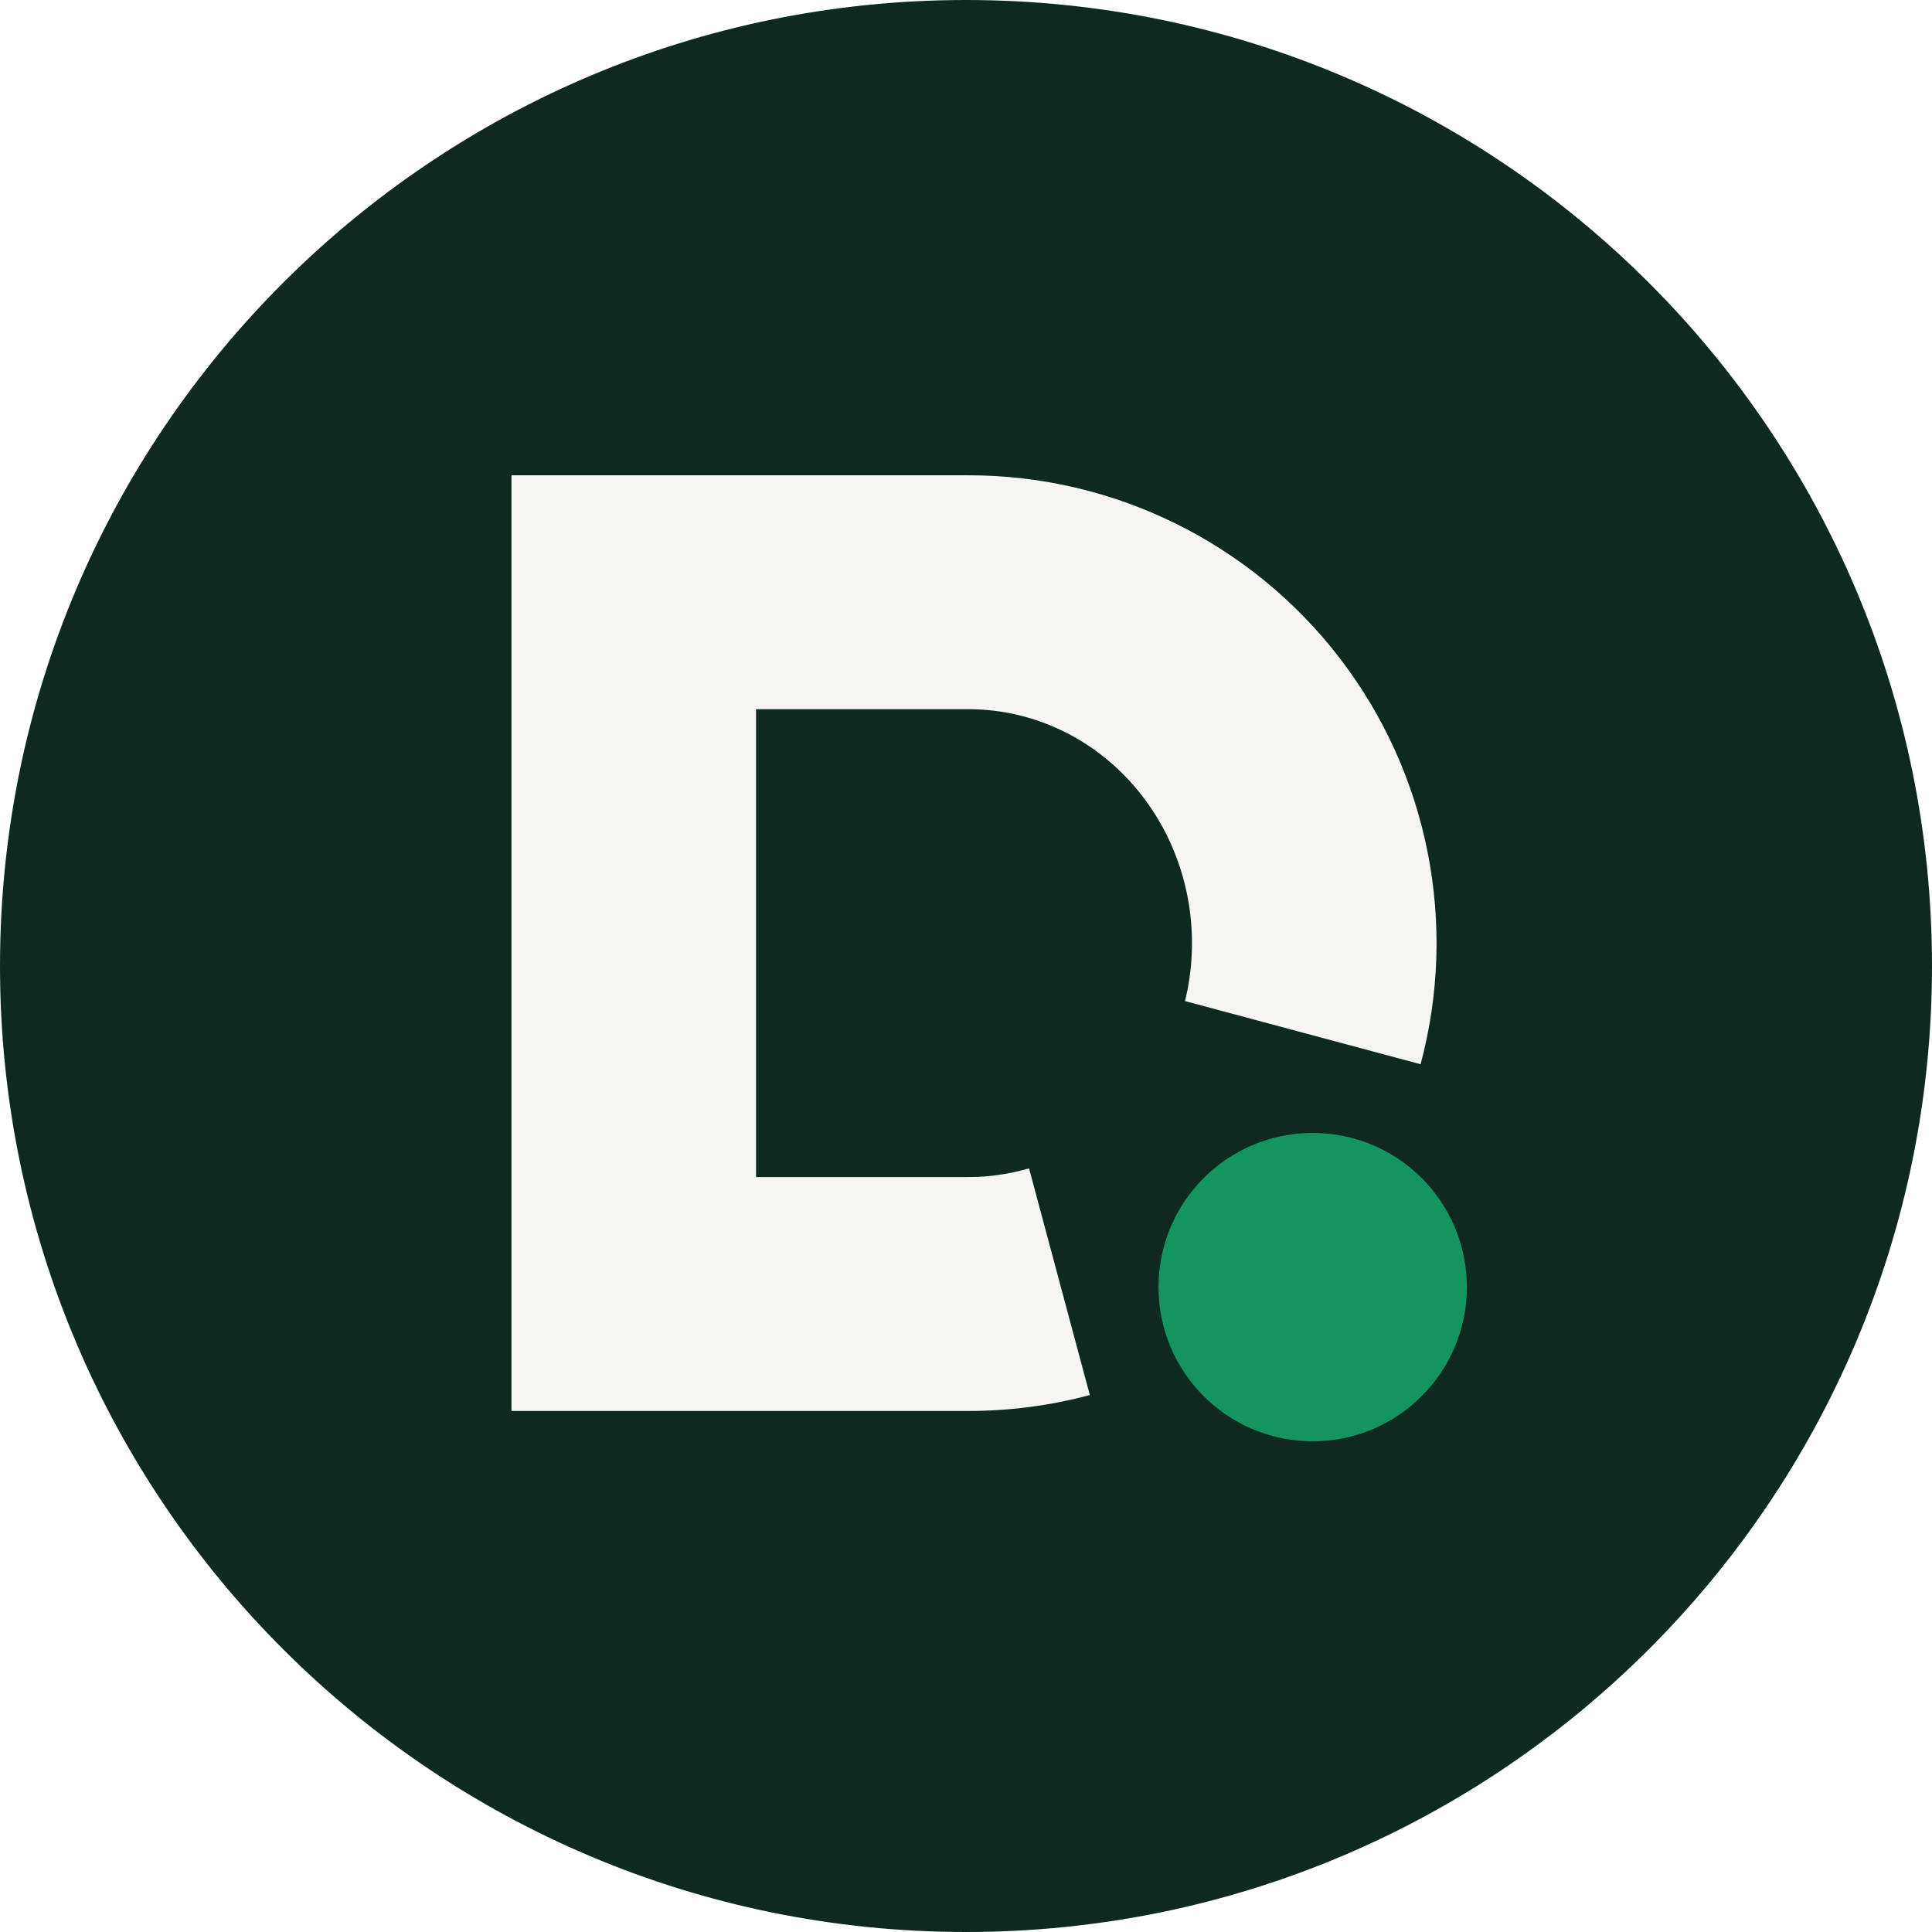
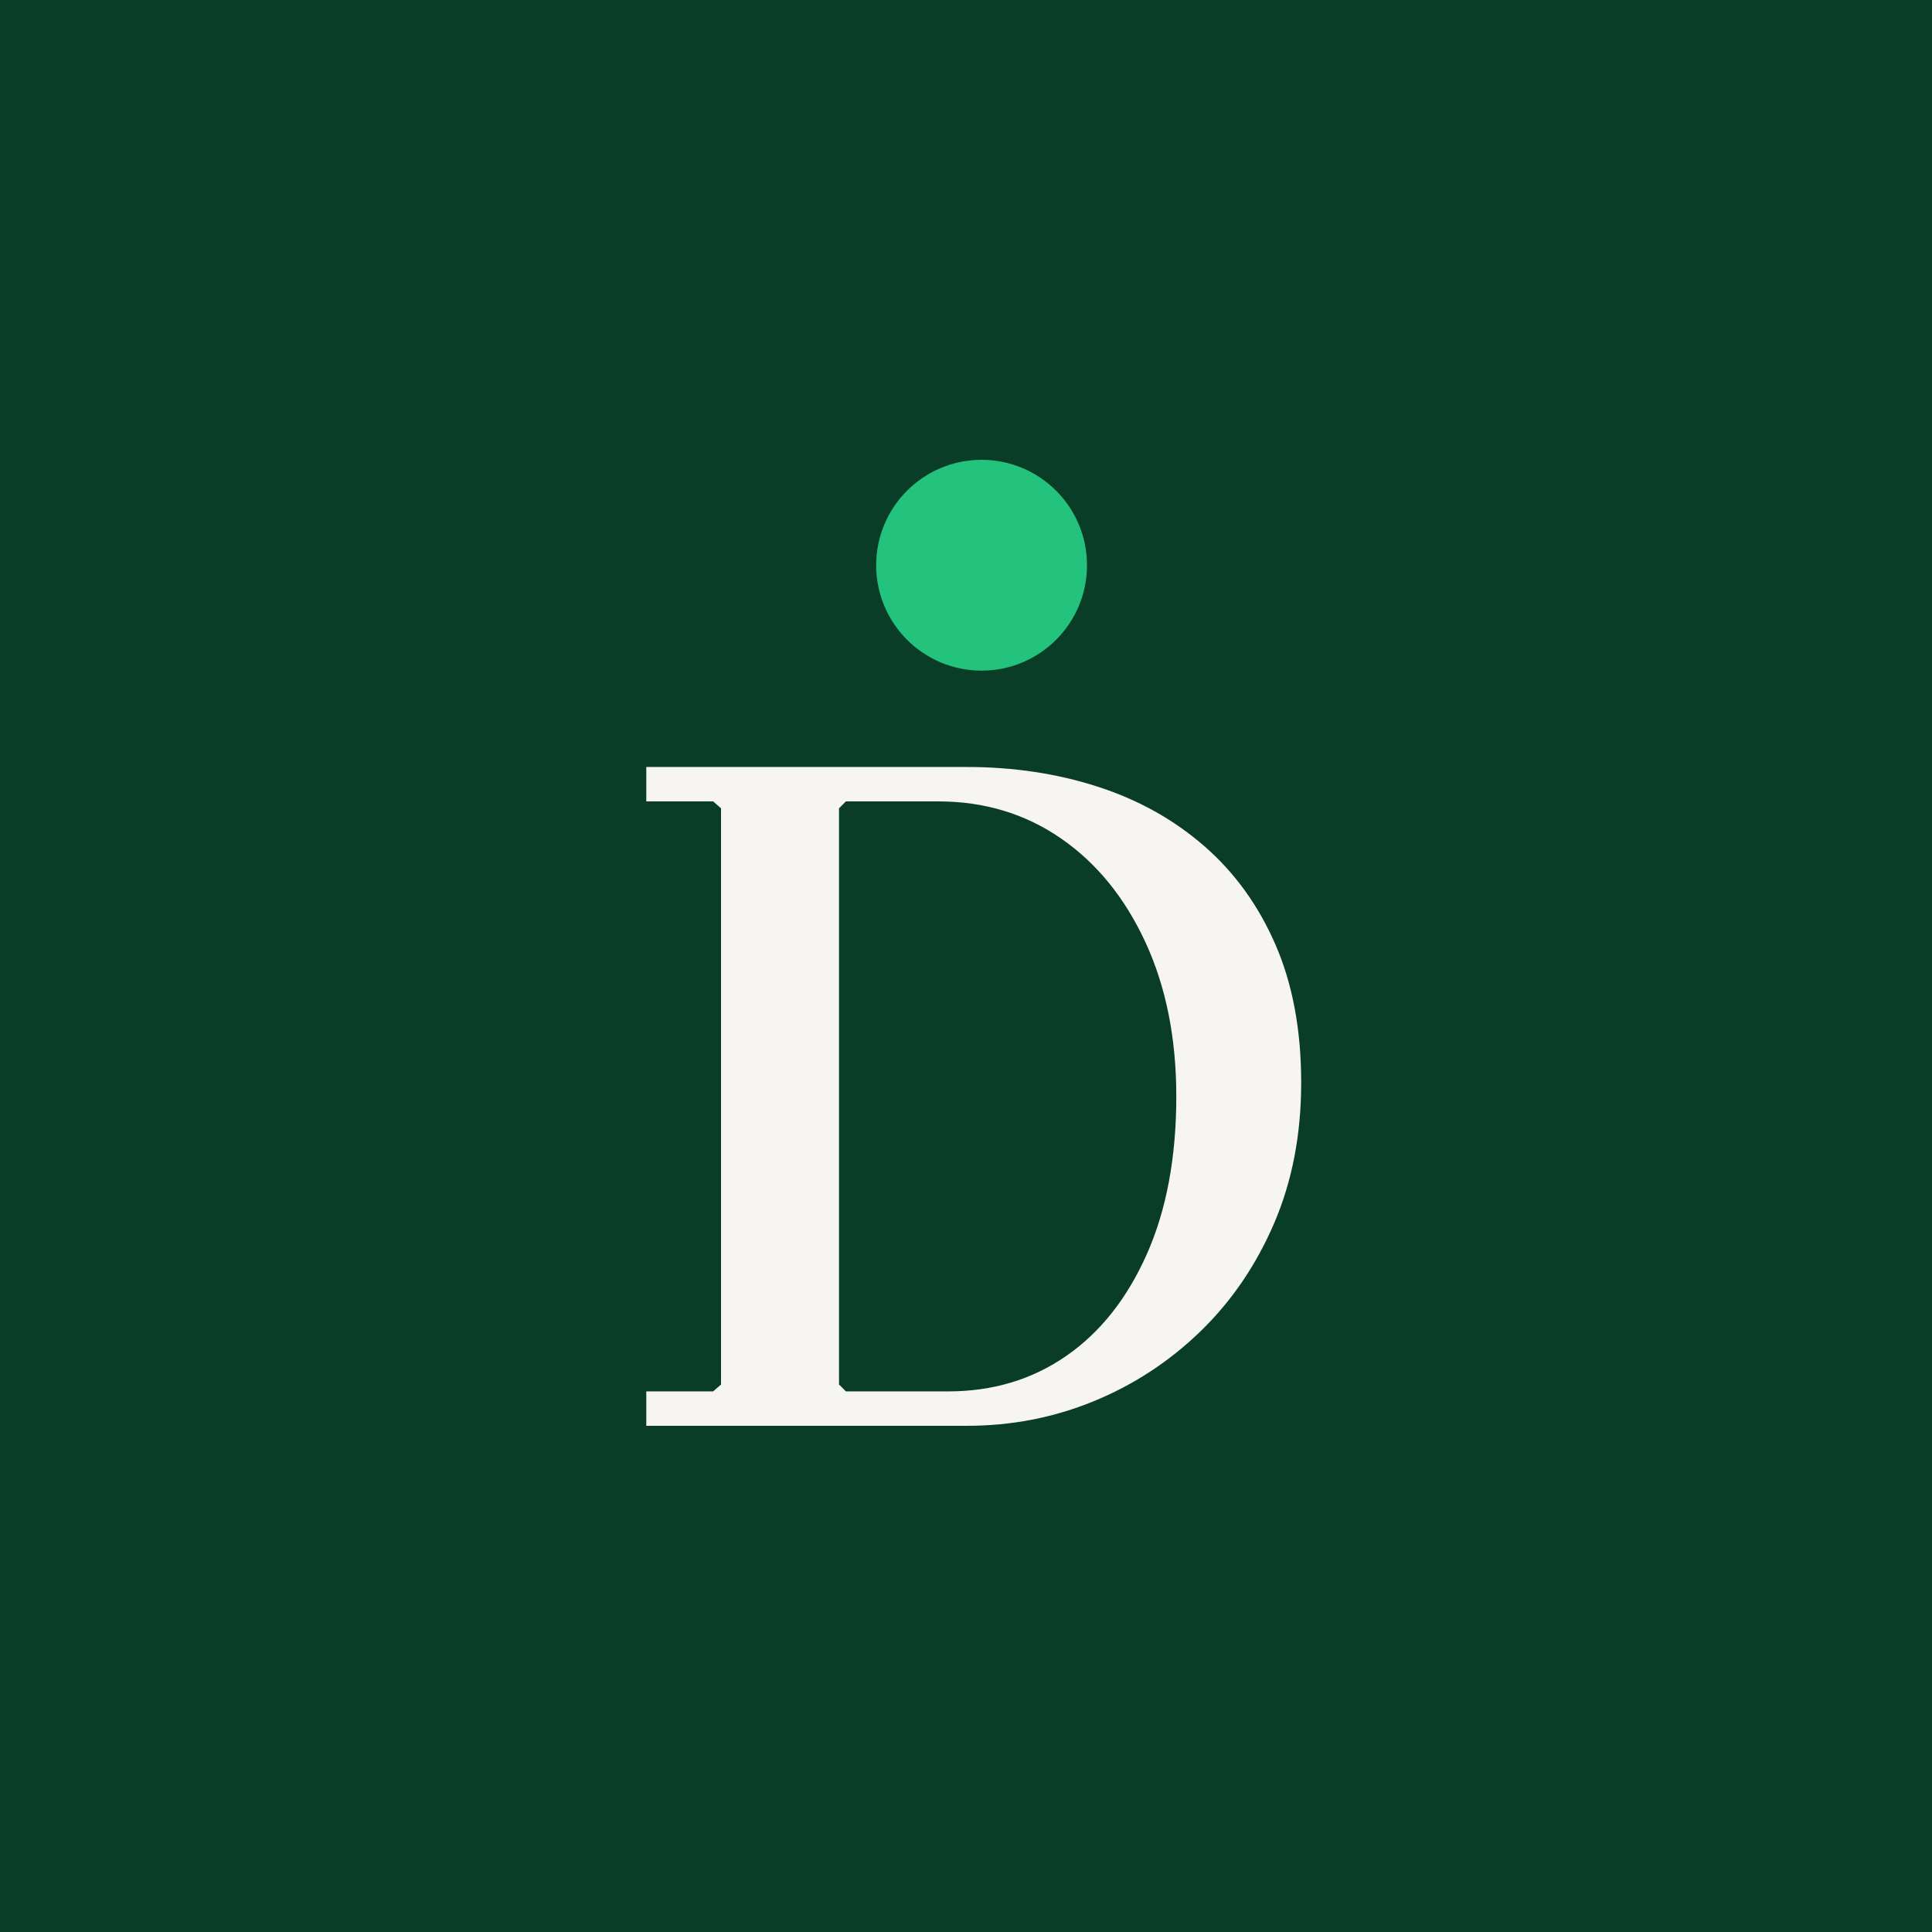
- <svg xmlns="http://www.w3.org/2000/svg" viewBox="0 0 512 512" width="512" height="512" role="img" aria-labelledby="t">
-   <circle cx="256" cy="256" r="256" fill="#0E2A20" />
-   <g transform="translate(73.56 69.60) scale(1.4089)">
-     <path fill="#F6F5F1" d="M44 40H130A88 88 0 0 1 215.00 150.78L170.69 138.90A42 44 0 0 0 130 84H90V172H130A42 44 0 0 0 141.35 170.36L152.78 213.00A88 88 0 0 1 130 216H44Z" />
-     <circle cx="194.7" cy="192.7" r="29" fill="#14945E" />
+ <svg xmlns="http://www.w3.org/2000/svg" viewBox="0 0 1080 1080" width="1080" height="1080" role="img" aria-labelledby="t">
+   <rect width="1080" height="1080" rx="0.0" fill="#0A3D27" />
+   <g transform="translate(361.28 257.04) scale(2.09254)">
+     <path fill="#F6F5F1" d="M85.636 82.058Q104.287 82.058 120.573 87.312Q136.86 92.566 149.075 103.205Q161.29 113.843 168.119 129.605Q174.949 145.366 174.949 166.381Q174.949 187.133 167.725 203.945Q160.501 220.757 148.024 232.84Q135.546 244.924 119.522 251.491Q103.499 258.058 85.636 258.058H0.0V248.864H17.863L19.964 247.025V93.091L17.863 91.252H0.0V82.058ZM80.645 248.864Q98.507 248.864 112.167 239.407Q125.827 229.951 133.707 212.219Q141.588 194.488 141.588 170.058Q141.588 146.679 133.313 128.816Q125.039 110.954 110.722 101.103Q96.406 91.252 78.018 91.252H53.325L51.487 93.091V247.025L53.325 248.864Z" />
+     <circle cx="89.57" cy="28.16" r="28.16" fill="#23C27D" />
  </g>
</svg>
